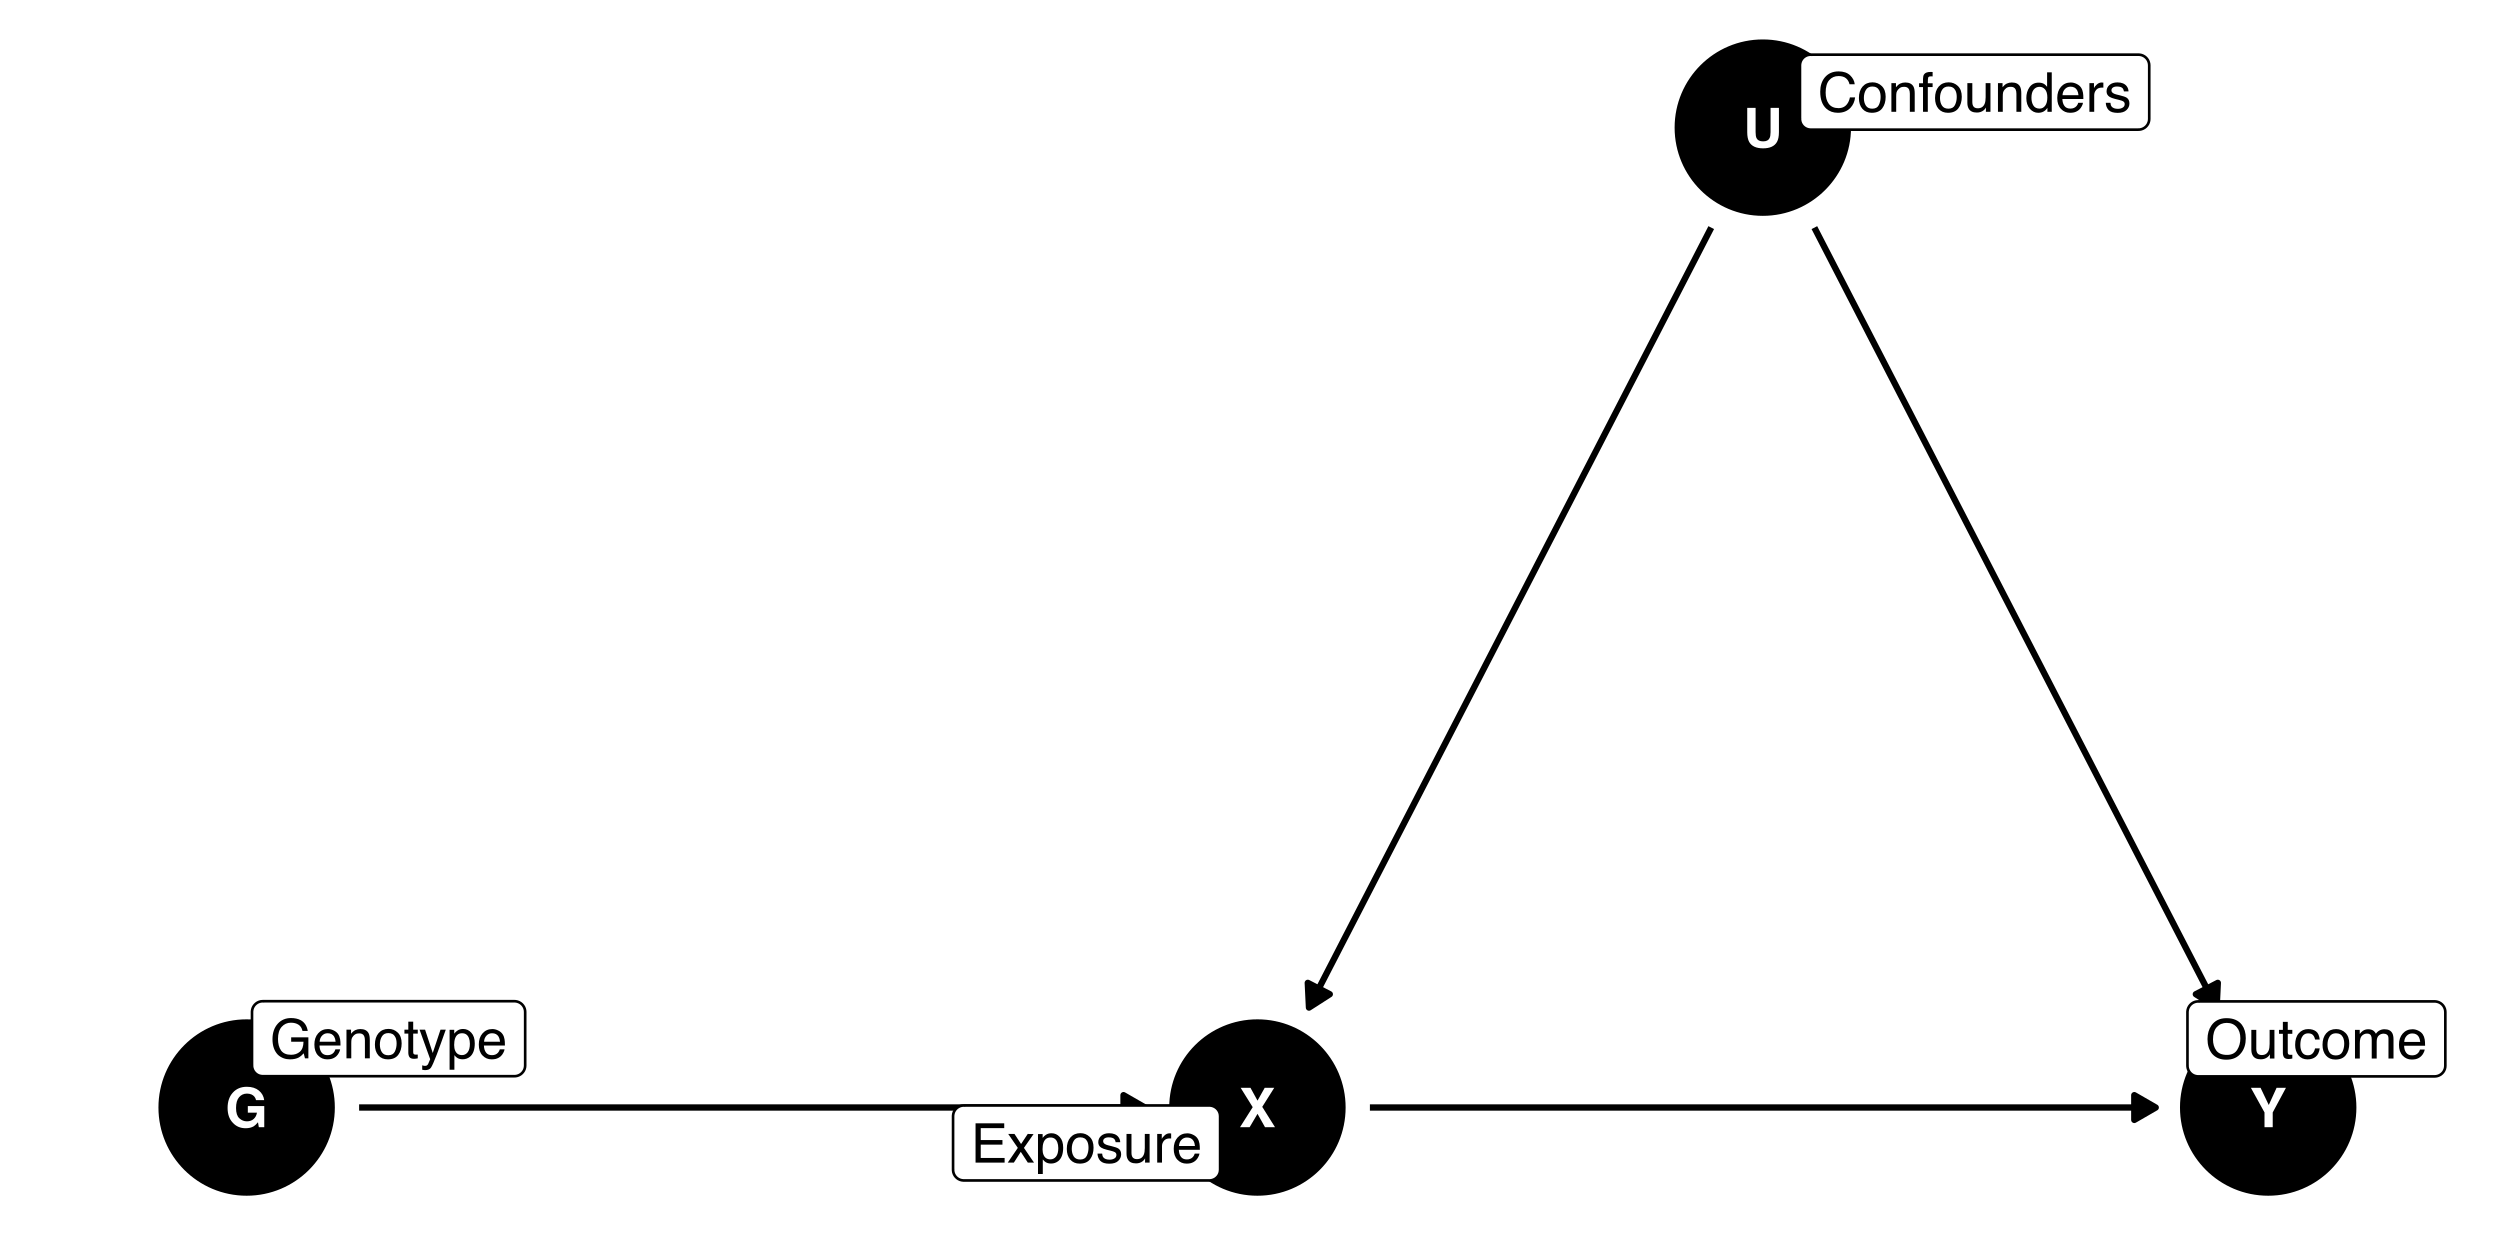
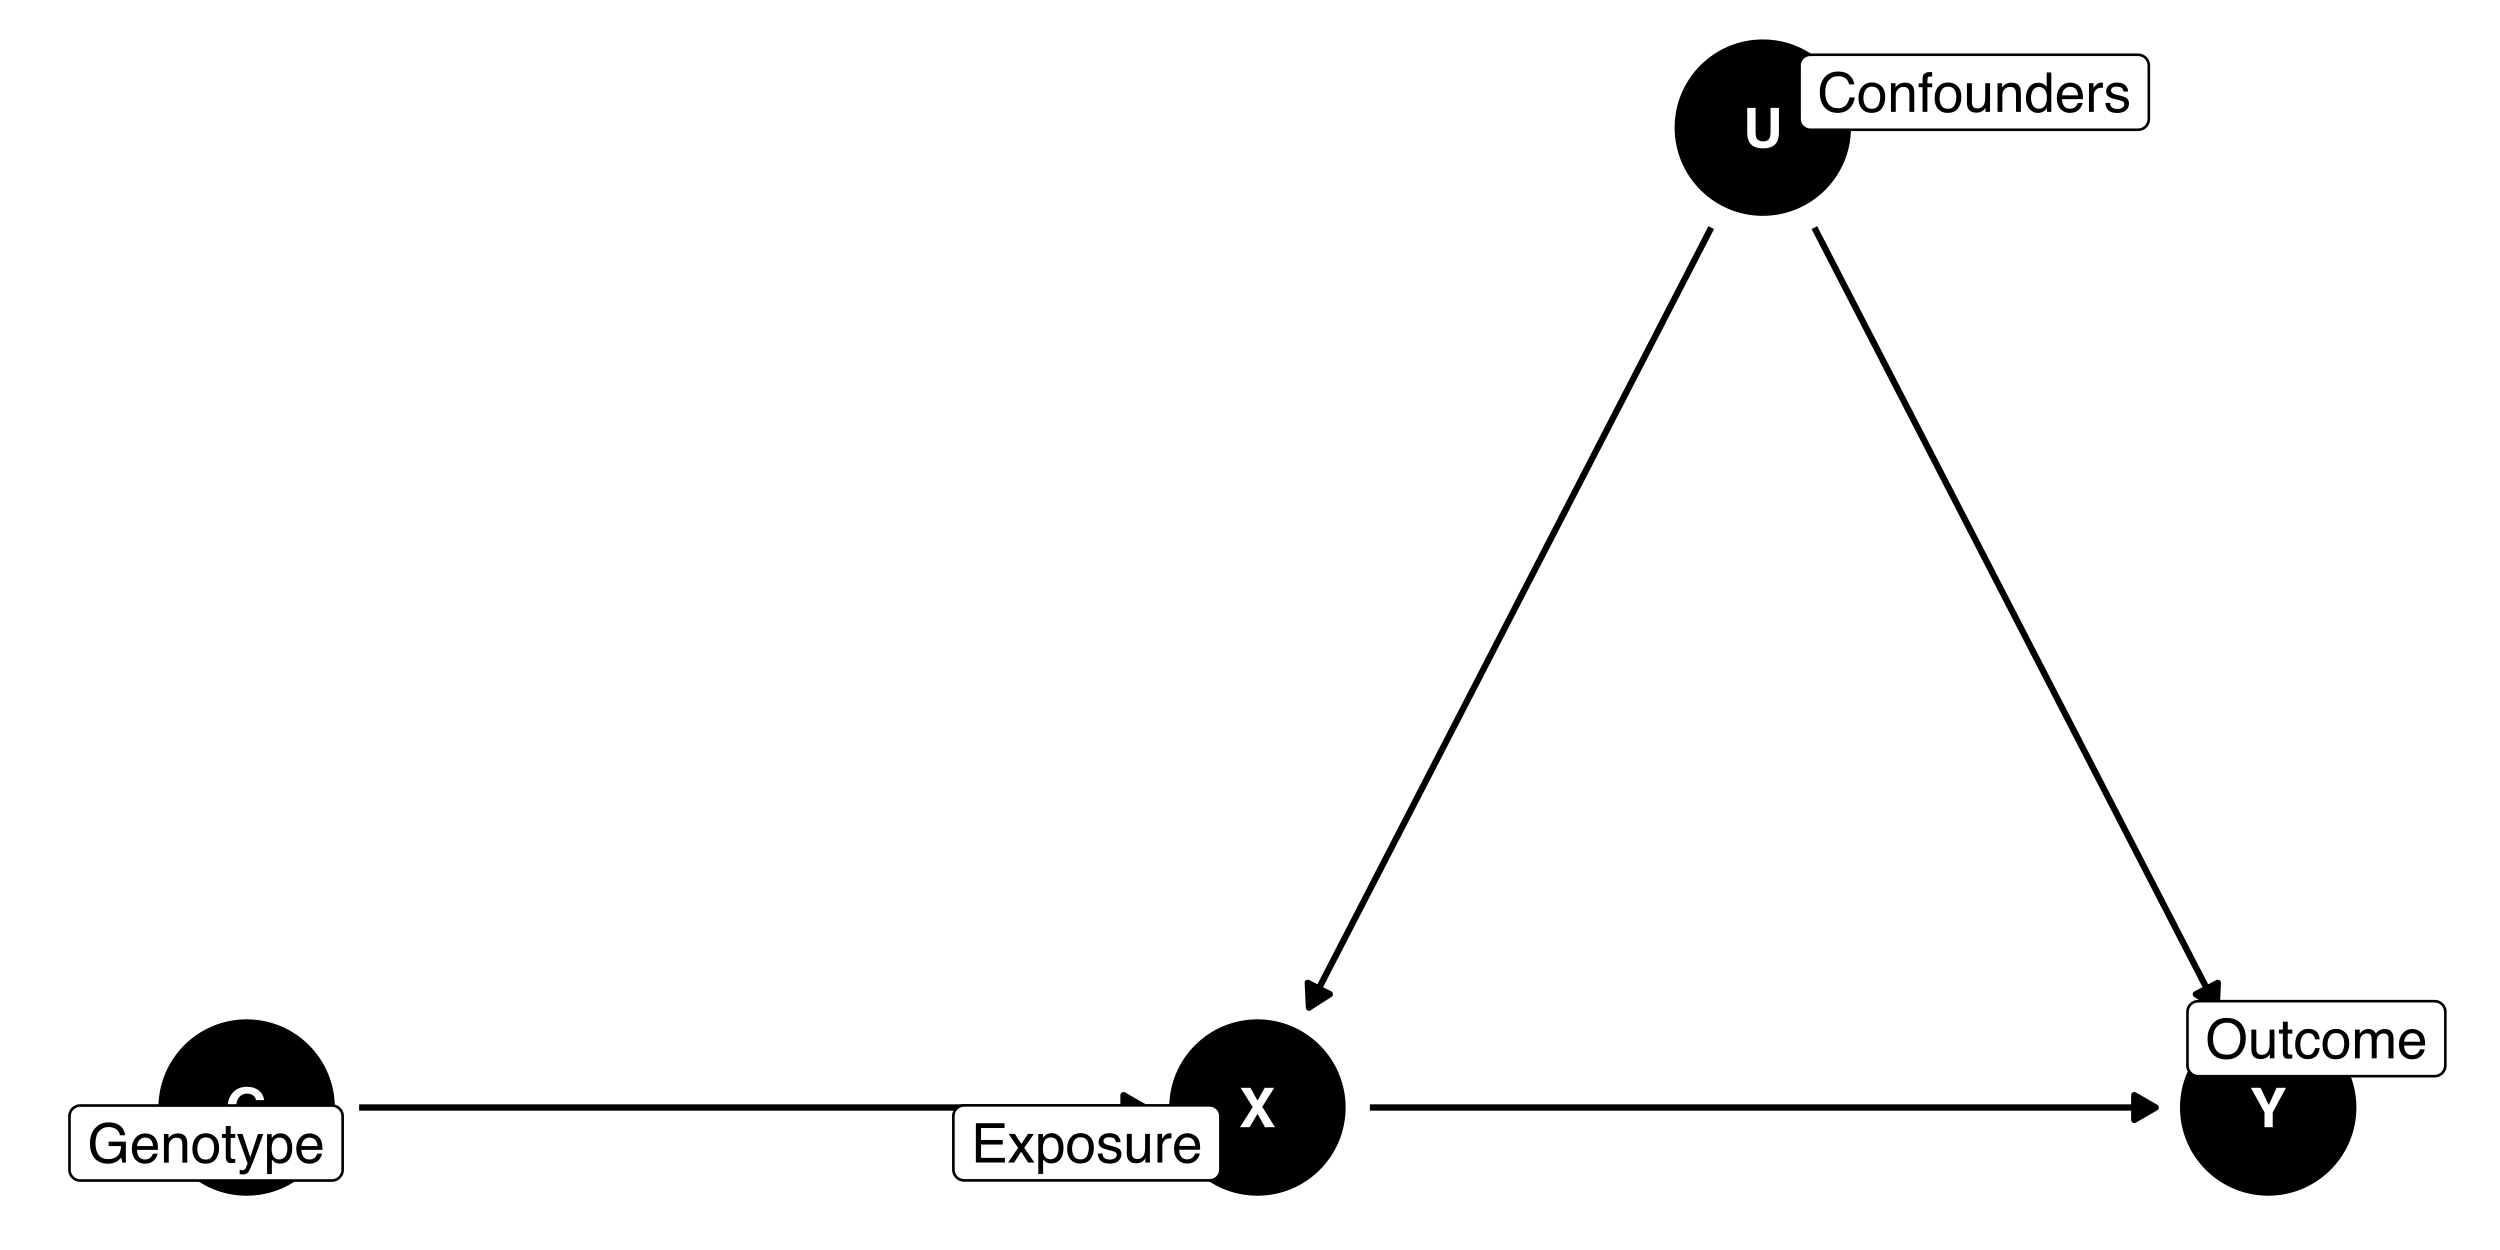
<svg xmlns="http://www.w3.org/2000/svg" xmlns:xlink="http://www.w3.org/1999/xlink" width="504pt" height="252pt" viewBox="0 0 504 252" version="1.1">
  <defs>
    <g>
      <symbol overflow="visible" id="glyph0-0">
        <path style="stroke:none;" d="M 0.828 -7.953 L 7.234 -7.953 L 7.234 0 L 0.828 0 Z M 6.234 -1 L 6.234 -6.953 L 1.828 -6.953 L 1.828 -1 Z M 6.234 -1 " />
      </symbol>
      <symbol overflow="visible" id="glyph0-1">
        <path style="stroke:none;" d="M 5.719 -0.188 C 5.281 0.07 4.738 0.203 4.094 0.203 C 3.039 0.203 2.18 -0.16 1.516 -0.891 C 0.805 -1.617 0.453 -2.617 0.453 -3.891 C 0.453 -5.18 0.805 -6.211 1.516 -6.984 C 2.223 -7.766 3.16 -8.156 4.328 -8.156 C 5.336 -8.156 6.148 -7.898 6.766 -7.391 C 7.379 -6.879 7.734 -6.238 7.828 -5.469 L 6.188 -5.469 C 6.062 -6.008 5.754 -6.391 5.266 -6.609 C 4.992 -6.723 4.691 -6.781 4.359 -6.781 C 3.711 -6.781 3.18 -6.535 2.766 -6.047 C 2.359 -5.566 2.156 -4.844 2.156 -3.875 C 2.156 -2.895 2.379 -2.203 2.828 -1.797 C 3.273 -1.391 3.781 -1.188 4.344 -1.188 C 4.906 -1.188 5.363 -1.348 5.719 -1.672 C 6.07 -1.992 6.289 -2.414 6.375 -2.938 L 4.531 -2.938 L 4.531 -4.266 L 7.844 -4.266 L 7.844 0 L 6.75 0 L 6.578 -1 C 6.254 -0.613 5.969 -0.344 5.719 -0.188 Z M 5.719 -0.188 " />
      </symbol>
      <symbol overflow="visible" id="glyph0-2">
        <path style="stroke:none;" d="M 5.547 -3.062 L 5.547 -7.953 L 7.234 -7.953 L 7.234 -3.062 C 7.234 -2.219 7.102 -1.562 6.844 -1.094 C 6.352 -0.227 5.422 0.203 4.047 0.203 C 2.66 0.203 1.723 -0.227 1.234 -1.094 C 0.973 -1.562 0.844 -2.219 0.844 -3.062 L 0.844 -7.953 L 2.531 -7.953 L 2.531 -3.062 C 2.531 -2.52 2.594 -2.117 2.719 -1.859 C 2.926 -1.422 3.367 -1.203 4.047 -1.203 C 4.711 -1.203 5.145 -1.422 5.344 -1.859 C 5.477 -2.117 5.547 -2.52 5.547 -3.062 Z M 5.547 -3.062 " />
      </symbol>
      <symbol overflow="visible" id="glyph0-3">
        <path style="stroke:none;" d="M 7.234 0 L 5.219 0 L 3.703 -2.703 L 2.109 0 L 0.172 0 L 2.734 -4.047 L 0.297 -7.953 L 2.281 -7.953 L 3.703 -5.359 L 5.156 -7.953 L 7.078 -7.953 L 4.656 -4.109 Z M 7.234 0 " />
      </symbol>
      <symbol overflow="visible" id="glyph0-4">
        <path style="stroke:none;" d="M 7.266 -7.953 L 4.594 -2.984 L 4.594 0 L 2.938 0 L 2.938 -2.984 L 0.188 -7.953 L 2.141 -7.953 L 3.797 -4.484 L 5.375 -7.953 Z M 7.266 -7.953 " />
      </symbol>
      <symbol overflow="visible" id="glyph1-0">
        <path style="stroke:none;" d="M 0.359 0 L 0.359 -7.922 L 6.641 -7.922 L 6.641 0 Z M 5.656 -1 L 5.656 -6.938 L 1.344 -6.938 L 1.344 -1 Z M 5.656 -1 " />
      </symbol>
      <symbol overflow="visible" id="glyph1-1">
        <path style="stroke:none;" d="M 4.266 -8.125 C 5.016 -8.125 5.66 -7.984 6.203 -7.703 C 6.984 -7.285 7.461 -6.562 7.641 -5.531 L 6.578 -5.531 C 6.453 -6.102 6.188 -6.52 5.781 -6.781 C 5.375 -7.051 4.859 -7.188 4.234 -7.188 C 3.504 -7.188 2.891 -6.91 2.391 -6.359 C 1.891 -5.805 1.641 -4.988 1.641 -3.906 C 1.641 -2.957 1.844 -2.188 2.25 -1.594 C 2.664 -1.008 3.344 -0.719 4.281 -0.719 C 4.988 -0.719 5.578 -0.922 6.047 -1.328 C 6.523 -1.742 6.77 -2.414 6.781 -3.344 L 4.297 -3.344 L 4.297 -4.234 L 7.766 -4.234 L 7.766 0 L 7.078 0 L 6.828 -1.016 C 6.461 -0.617 6.141 -0.344 5.859 -0.188 C 5.391 0.07 4.789 0.203 4.062 0.203 C 3.125 0.203 2.316 -0.098 1.641 -0.703 C 0.898 -1.461 0.531 -2.508 0.531 -3.844 C 0.531 -5.164 0.891 -6.219 1.609 -7 C 2.297 -7.75 3.18 -8.125 4.266 -8.125 Z M 4.094 -8.141 Z M 4.094 -8.141 " />
      </symbol>
      <symbol overflow="visible" id="glyph1-2">
        <path style="stroke:none;" d="M 3.125 -5.906 C 3.531 -5.906 3.926 -5.805 4.312 -5.609 C 4.695 -5.422 4.988 -5.176 5.188 -4.875 C 5.383 -4.582 5.516 -4.238 5.578 -3.844 C 5.629 -3.582 5.656 -3.16 5.656 -2.578 L 1.422 -2.578 C 1.441 -1.992 1.582 -1.523 1.844 -1.172 C 2.102 -0.816 2.504 -0.641 3.047 -0.641 C 3.555 -0.641 3.961 -0.805 4.266 -1.141 C 4.43 -1.328 4.551 -1.551 4.625 -1.812 L 5.578 -1.812 C 5.555 -1.602 5.473 -1.367 5.328 -1.109 C 5.191 -0.848 5.035 -0.633 4.859 -0.469 C 4.555 -0.176 4.191 0.02 3.766 0.125 C 3.523 0.176 3.258 0.203 2.969 0.203 C 2.25 0.203 1.641 -0.055 1.141 -0.578 C 0.641 -1.098 0.391 -1.832 0.391 -2.781 C 0.391 -3.707 0.641 -4.457 1.141 -5.031 C 1.648 -5.613 2.312 -5.906 3.125 -5.906 Z M 4.672 -3.344 C 4.629 -3.77 4.535 -4.109 4.391 -4.359 C 4.117 -4.828 3.676 -5.062 3.062 -5.062 C 2.613 -5.062 2.238 -4.898 1.938 -4.578 C 1.633 -4.254 1.473 -3.844 1.453 -3.344 Z M 3.031 -5.922 Z M 3.031 -5.922 " />
      </symbol>
      <symbol overflow="visible" id="glyph1-3">
        <path style="stroke:none;" d="M 0.719 -5.781 L 1.641 -5.781 L 1.641 -4.953 C 1.91 -5.297 2.195 -5.539 2.5 -5.688 C 2.812 -5.832 3.148 -5.906 3.516 -5.906 C 4.336 -5.906 4.895 -5.617 5.188 -5.047 C 5.344 -4.734 5.422 -4.285 5.422 -3.703 L 5.422 0 L 4.438 0 L 4.438 -3.641 C 4.438 -3.992 4.383 -4.281 4.281 -4.5 C 4.102 -4.852 3.789 -5.031 3.344 -5.031 C 3.113 -5.031 2.922 -5.008 2.766 -4.969 C 2.504 -4.883 2.273 -4.723 2.078 -4.484 C 1.91 -4.297 1.801 -4.098 1.75 -3.891 C 1.707 -3.691 1.688 -3.406 1.688 -3.031 L 1.688 0 L 0.719 0 Z M 3 -5.922 Z M 3 -5.922 " />
      </symbol>
      <symbol overflow="visible" id="glyph1-4">
        <path style="stroke:none;" d="M 3 -0.625 C 3.645 -0.625 4.086 -0.867 4.328 -1.359 C 4.566 -1.848 4.688 -2.391 4.688 -2.984 C 4.688 -3.523 4.598 -3.961 4.422 -4.297 C 4.148 -4.828 3.68 -5.094 3.016 -5.094 C 2.422 -5.094 1.988 -4.863 1.719 -4.406 C 1.445 -3.957 1.312 -3.414 1.312 -2.781 C 1.312 -2.164 1.445 -1.648 1.719 -1.234 C 1.988 -0.828 2.414 -0.625 3 -0.625 Z M 3.047 -5.938 C 3.785 -5.938 4.41 -5.688 4.922 -5.188 C 5.441 -4.695 5.703 -3.973 5.703 -3.016 C 5.703 -2.078 5.473 -1.305 5.016 -0.703 C 4.566 -0.098 3.863 0.203 2.906 0.203 C 2.113 0.203 1.484 -0.062 1.016 -0.594 C 0.547 -1.133 0.312 -1.859 0.312 -2.766 C 0.312 -3.734 0.555 -4.504 1.047 -5.078 C 1.547 -5.648 2.211 -5.938 3.047 -5.938 Z M 3.016 -5.922 Z M 3.016 -5.922 " />
      </symbol>
      <symbol overflow="visible" id="glyph1-5">
        <path style="stroke:none;" d="M 0.906 -7.391 L 1.891 -7.391 L 1.891 -5.781 L 2.812 -5.781 L 2.812 -4.984 L 1.891 -4.984 L 1.891 -1.219 C 1.891 -1.008 1.957 -0.875 2.094 -0.812 C 2.164 -0.77 2.289 -0.75 2.469 -0.75 C 2.52 -0.75 2.57 -0.75 2.625 -0.75 C 2.676 -0.75 2.738 -0.754 2.812 -0.766 L 2.812 0 C 2.695 0.031 2.578 0.051 2.453 0.062 C 2.336 0.082 2.211 0.094 2.078 0.094 C 1.617 0.094 1.305 -0.02 1.141 -0.25 C 0.984 -0.488 0.906 -0.789 0.906 -1.156 L 0.906 -4.984 L 0.125 -4.984 L 0.125 -5.781 L 0.906 -5.781 Z M 0.906 -7.391 " />
      </symbol>
      <symbol overflow="visible" id="glyph1-6">
        <path style="stroke:none;" d="M 4.328 -5.781 L 5.391 -5.781 C 5.254 -5.406 4.953 -4.555 4.484 -3.234 C 4.129 -2.242 3.832 -1.438 3.594 -0.812 C 3.031 0.656 2.633 1.551 2.406 1.875 C 2.176 2.207 1.781 2.375 1.219 2.375 C 1.082 2.375 0.977 2.363 0.906 2.344 C 0.832 2.332 0.742 2.316 0.641 2.297 L 0.641 1.406 C 0.805 1.457 0.926 1.488 1 1.5 C 1.07 1.508 1.141 1.516 1.203 1.516 C 1.379 1.516 1.508 1.484 1.594 1.422 C 1.676 1.359 1.75 1.285 1.812 1.203 C 1.832 1.172 1.895 1.02 2 0.75 C 2.113 0.488 2.195 0.297 2.25 0.172 L 0.109 -5.781 L 1.219 -5.781 L 2.766 -1.078 Z M 2.75 -5.922 Z M 2.75 -5.922 " />
      </symbol>
      <symbol overflow="visible" id="glyph1-7">
        <path style="stroke:none;" d="M 3.156 -0.656 C 3.602 -0.656 3.977 -0.844 4.281 -1.219 C 4.582 -1.602 4.734 -2.172 4.734 -2.922 C 4.734 -3.379 4.664 -3.773 4.531 -4.109 C 4.281 -4.742 3.82 -5.062 3.156 -5.062 C 2.477 -5.062 2.016 -4.727 1.766 -4.062 C 1.629 -3.695 1.562 -3.238 1.562 -2.688 C 1.562 -2.238 1.629 -1.859 1.766 -1.547 C 2.016 -0.953 2.477 -0.656 3.156 -0.656 Z M 0.641 -5.75 L 1.578 -5.75 L 1.578 -4.984 C 1.773 -5.242 1.988 -5.445 2.219 -5.594 C 2.539 -5.812 2.926 -5.922 3.375 -5.922 C 4.031 -5.922 4.582 -5.664 5.031 -5.156 C 5.488 -4.656 5.719 -3.941 5.719 -3.016 C 5.719 -1.754 5.391 -0.852 4.734 -0.312 C 4.316 0.02 3.832 0.188 3.281 0.188 C 2.844 0.188 2.477 0.094 2.188 -0.094 C 2.008 -0.195 1.816 -0.379 1.609 -0.641 L 1.609 2.297 L 0.641 2.297 Z M 0.641 -5.75 " />
      </symbol>
      <symbol overflow="visible" id="glyph1-8">
        <path style="stroke:none;" d="M 4.188 -8.141 C 5.188 -8.141 5.961 -7.875 6.516 -7.344 C 7.066 -6.812 7.375 -6.211 7.438 -5.547 L 6.391 -5.547 C 6.273 -6.055 6.039 -6.457 5.688 -6.75 C 5.332 -7.051 4.832 -7.203 4.188 -7.203 C 3.406 -7.203 2.773 -6.926 2.297 -6.375 C 1.816 -5.832 1.578 -4.992 1.578 -3.859 C 1.578 -2.93 1.789 -2.176 2.219 -1.594 C 2.656 -1.02 3.305 -0.734 4.172 -0.734 C 4.961 -0.734 5.562 -1.039 5.969 -1.656 C 6.195 -1.969 6.363 -2.383 6.469 -2.906 L 7.516 -2.906 C 7.422 -2.07 7.113 -1.375 6.594 -0.812 C 5.957 -0.133 5.109 0.203 4.047 0.203 C 3.117 0.203 2.344 -0.07 1.719 -0.625 C 0.895 -1.363 0.484 -2.504 0.484 -4.047 C 0.484 -5.211 0.789 -6.172 1.406 -6.922 C 2.082 -7.734 3.008 -8.141 4.188 -8.141 Z M 3.969 -8.141 Z M 3.969 -8.141 " />
      </symbol>
      <symbol overflow="visible" id="glyph1-9">
        <path style="stroke:none;" d="M 0.953 -6.656 C 0.961 -7.062 1.035 -7.359 1.172 -7.547 C 1.391 -7.867 1.82 -8.031 2.469 -8.031 C 2.531 -8.031 2.594 -8.031 2.656 -8.031 C 2.727 -8.031 2.805 -8.023 2.891 -8.016 L 2.891 -7.125 C 2.785 -7.133 2.707 -7.141 2.656 -7.141 C 2.613 -7.141 2.578 -7.141 2.547 -7.141 C 2.242 -7.141 2.062 -7.062 2 -6.906 C 1.945 -6.758 1.922 -6.375 1.922 -5.75 L 2.891 -5.75 L 2.891 -4.984 L 1.922 -4.984 L 1.922 0 L 0.953 0 L 0.953 -4.984 L 0.156 -4.984 L 0.156 -5.75 L 0.953 -5.75 Z M 0.953 -6.656 " />
      </symbol>
      <symbol overflow="visible" id="glyph1-10">
        <path style="stroke:none;" d="M 1.688 -5.781 L 1.688 -1.938 C 1.688 -1.645 1.734 -1.406 1.828 -1.219 C 1.992 -0.875 2.312 -0.703 2.781 -0.703 C 3.457 -0.703 3.922 -1.004 4.172 -1.609 C 4.305 -1.93 4.375 -2.375 4.375 -2.938 L 4.375 -5.781 L 5.344 -5.781 L 5.344 0 L 4.422 0 L 4.438 -0.859 C 4.312 -0.629 4.156 -0.441 3.969 -0.297 C 3.594 0.004 3.141 0.156 2.609 0.156 C 1.785 0.156 1.227 -0.117 0.938 -0.672 C 0.77 -0.961 0.688 -1.352 0.688 -1.844 L 0.688 -5.781 Z M 3.016 -5.922 Z M 3.016 -5.922 " />
      </symbol>
      <symbol overflow="visible" id="glyph1-11">
        <path style="stroke:none;" d="M 1.328 -2.828 C 1.328 -2.203 1.457 -1.68 1.719 -1.266 C 1.977 -0.848 2.398 -0.641 2.984 -0.641 C 3.43 -0.641 3.801 -0.832 4.094 -1.219 C 4.383 -1.602 4.531 -2.16 4.531 -2.891 C 4.531 -3.617 4.379 -4.156 4.078 -4.5 C 3.773 -4.852 3.406 -5.031 2.969 -5.031 C 2.477 -5.031 2.082 -4.844 1.781 -4.469 C 1.477 -4.094 1.328 -3.547 1.328 -2.828 Z M 2.781 -5.875 C 3.227 -5.875 3.602 -5.781 3.906 -5.594 C 4.07 -5.488 4.266 -5.301 4.484 -5.031 L 4.484 -7.953 L 5.422 -7.953 L 5.422 0 L 4.547 0 L 4.547 -0.797 C 4.316 -0.441 4.047 -0.188 3.734 -0.031 C 3.43 0.125 3.082 0.203 2.688 0.203 C 2.039 0.203 1.477 -0.066 1 -0.609 C 0.531 -1.148 0.297 -1.867 0.297 -2.766 C 0.297 -3.609 0.508 -4.336 0.938 -4.953 C 1.375 -5.566 1.988 -5.875 2.781 -5.875 Z M 2.781 -5.875 " />
      </symbol>
      <symbol overflow="visible" id="glyph1-12">
        <path style="stroke:none;" d="M 0.734 -5.781 L 1.656 -5.781 L 1.656 -4.781 C 1.738 -4.977 1.926 -5.211 2.219 -5.484 C 2.508 -5.766 2.848 -5.906 3.234 -5.906 C 3.254 -5.906 3.285 -5.898 3.328 -5.891 C 3.367 -5.891 3.441 -5.883 3.547 -5.875 L 3.547 -4.859 C 3.492 -4.867 3.441 -4.875 3.391 -4.875 C 3.336 -4.875 3.285 -4.875 3.234 -4.875 C 2.742 -4.875 2.363 -4.719 2.094 -4.406 C 1.832 -4.094 1.703 -3.734 1.703 -3.328 L 1.703 0 L 0.734 0 Z M 0.734 -5.781 " />
      </symbol>
      <symbol overflow="visible" id="glyph1-13">
        <path style="stroke:none;" d="M 1.297 -1.812 C 1.316 -1.488 1.395 -1.238 1.531 -1.062 C 1.781 -0.75 2.207 -0.594 2.812 -0.594 C 3.164 -0.594 3.477 -0.672 3.75 -0.828 C 4.031 -0.984 4.172 -1.227 4.172 -1.562 C 4.172 -1.812 4.055 -2 3.828 -2.125 C 3.691 -2.207 3.414 -2.301 3 -2.406 L 2.234 -2.594 C 1.742 -2.719 1.379 -2.852 1.141 -3 C 0.723 -3.258 0.516 -3.625 0.516 -4.094 C 0.516 -4.633 0.711 -5.07 1.109 -5.406 C 1.504 -5.75 2.035 -5.922 2.703 -5.922 C 3.566 -5.922 4.191 -5.664 4.578 -5.156 C 4.816 -4.832 4.938 -4.484 4.938 -4.109 L 4.016 -4.109 C 3.992 -4.328 3.914 -4.531 3.781 -4.719 C 3.562 -4.969 3.176 -5.094 2.625 -5.094 C 2.258 -5.094 1.977 -5.02 1.781 -4.875 C 1.594 -4.738 1.5 -4.555 1.5 -4.328 C 1.5 -4.078 1.625 -3.879 1.875 -3.734 C 2.02 -3.641 2.234 -3.555 2.516 -3.484 L 3.156 -3.328 C 3.852 -3.16 4.32 -3 4.562 -2.844 C 4.938 -2.594 5.125 -2.203 5.125 -1.672 C 5.125 -1.16 4.926 -0.719 4.531 -0.344 C 4.145 0.031 3.551 0.219 2.75 0.219 C 1.895 0.219 1.285 0.023 0.922 -0.359 C 0.566 -0.754 0.379 -1.238 0.359 -1.812 Z M 2.719 -5.922 Z M 2.719 -5.922 " />
      </symbol>
      <symbol overflow="visible" id="glyph1-14">
        <path style="stroke:none;" d="M 0.938 -7.922 L 6.719 -7.922 L 6.719 -6.953 L 1.984 -6.953 L 1.984 -4.547 L 6.359 -4.547 L 6.359 -3.625 L 1.984 -3.625 L 1.984 -0.938 L 6.797 -0.938 L 6.797 0 L 0.938 0 Z M 3.875 -7.922 Z M 3.875 -7.922 " />
      </symbol>
      <symbol overflow="visible" id="glyph1-15">
        <path style="stroke:none;" d="M 0.156 -5.781 L 1.422 -5.781 L 2.75 -3.75 L 4.094 -5.781 L 5.266 -5.75 L 3.328 -2.969 L 5.359 0 L 4.109 0 L 2.688 -2.172 L 1.297 0 L 0.062 0 L 2.094 -2.969 Z M 0.156 -5.781 " />
      </symbol>
      <symbol overflow="visible" id="glyph1-16">
        <path style="stroke:none;" d="M 4.266 -8.141 C 5.66 -8.141 6.695 -7.691 7.375 -6.797 C 7.895 -6.086 8.156 -5.188 8.156 -4.094 C 8.156 -2.914 7.852 -1.938 7.25 -1.156 C 6.551 -0.227 5.547 0.234 4.234 0.234 C 3.016 0.234 2.055 -0.164 1.359 -0.969 C 0.742 -1.75 0.438 -2.734 0.438 -3.922 C 0.438 -4.992 0.703 -5.91 1.234 -6.672 C 1.91 -7.648 2.922 -8.141 4.266 -8.141 Z M 4.375 -0.734 C 5.312 -0.734 5.992 -1.07 6.422 -1.75 C 6.848 -2.426 7.062 -3.203 7.062 -4.078 C 7.062 -5.016 6.816 -5.766 6.328 -6.328 C 5.836 -6.898 5.172 -7.188 4.328 -7.188 C 3.504 -7.188 2.832 -6.906 2.312 -6.344 C 1.801 -5.781 1.547 -4.945 1.547 -3.844 C 1.547 -2.969 1.766 -2.227 2.203 -1.625 C 2.648 -1.031 3.375 -0.734 4.375 -0.734 Z M 4.297 -8.141 Z M 4.297 -8.141 " />
      </symbol>
      <symbol overflow="visible" id="glyph1-17">
        <path style="stroke:none;" d="M 2.938 -5.938 C 3.594 -5.938 4.125 -5.781 4.531 -5.469 C 4.938 -5.156 5.18 -4.609 5.266 -3.828 L 4.328 -3.828 C 4.266 -4.191 4.129 -4.488 3.922 -4.719 C 3.723 -4.957 3.395 -5.078 2.938 -5.078 C 2.32 -5.078 1.879 -4.773 1.609 -4.172 C 1.441 -3.773 1.359 -3.289 1.359 -2.719 C 1.359 -2.133 1.477 -1.645 1.719 -1.25 C 1.969 -0.852 2.352 -0.656 2.875 -0.656 C 3.281 -0.656 3.598 -0.781 3.828 -1.031 C 4.066 -1.281 4.234 -1.617 4.328 -2.047 L 5.266 -2.047 C 5.16 -1.273 4.891 -0.711 4.453 -0.359 C 4.023 -0.004 3.473 0.172 2.797 0.172 C 2.047 0.172 1.441 -0.102 0.984 -0.656 C 0.535 -1.207 0.312 -1.898 0.312 -2.734 C 0.312 -3.742 0.555 -4.531 1.047 -5.094 C 1.547 -5.656 2.176 -5.938 2.938 -5.938 Z M 2.781 -5.922 Z M 2.781 -5.922 " />
      </symbol>
      <symbol overflow="visible" id="glyph1-18">
        <path style="stroke:none;" d="M 0.719 -5.781 L 1.672 -5.781 L 1.672 -4.953 C 1.898 -5.242 2.109 -5.453 2.297 -5.578 C 2.617 -5.797 2.984 -5.906 3.391 -5.906 C 3.848 -5.906 4.219 -5.789 4.5 -5.562 C 4.656 -5.438 4.801 -5.25 4.938 -5 C 5.145 -5.301 5.395 -5.523 5.688 -5.672 C 5.977 -5.828 6.305 -5.906 6.672 -5.906 C 7.453 -5.906 7.984 -5.625 8.266 -5.062 C 8.41 -4.758 8.484 -4.352 8.484 -3.844 L 8.484 0 L 7.469 0 L 7.469 -4.016 C 7.469 -4.398 7.375 -4.66 7.188 -4.797 C 7 -4.941 6.766 -5.016 6.484 -5.016 C 6.098 -5.016 5.77 -4.883 5.5 -4.625 C 5.227 -4.375 5.094 -3.953 5.094 -3.359 L 5.094 0 L 4.094 0 L 4.094 -3.766 C 4.094 -4.16 4.047 -4.445 3.953 -4.625 C 3.805 -4.895 3.535 -5.031 3.141 -5.031 C 2.766 -5.031 2.426 -4.891 2.125 -4.609 C 1.832 -4.328 1.688 -3.812 1.688 -3.062 L 1.688 0 L 0.719 0 Z M 0.719 -5.781 " />
      </symbol>
    </g>
  </defs>
  <g id="surface154">
    <rect x="0" y="0" width="504" height="252" style="fill:rgb(100%,100%,100%);fill-opacity:1;stroke:none;" />
    <path style="fill:none;stroke-width:1.28;stroke-linecap:butt;stroke-linejoin:round;stroke:rgb(0%,0%,0%);stroke-opacity:1;stroke-miterlimit:1;" d="M 72.398 223.277 L 230.816 223.277 " />
    <path style="fill-rule:nonzero;fill:rgb(0%,0%,0%);fill-opacity:1;stroke-width:1.28;stroke-linecap:butt;stroke-linejoin:round;stroke:rgb(0%,0%,0%);stroke-opacity:1;stroke-miterlimit:1;" d="M 226.504 225.77 L 230.816 223.277 L 226.504 220.789 Z M 226.504 225.77 " />
    <path style="fill:none;stroke-width:1.28;stroke-linecap:butt;stroke-linejoin:round;stroke:rgb(0%,0%,0%);stroke-opacity:1;stroke-miterlimit:1;" d="M 344.984 45.887 L 344.059 47.684 L 343.031 49.676 L 342.004 51.672 L 340.973 53.668 L 339.945 55.664 L 338.914 57.66 L 337.887 59.656 L 336.855 61.648 L 335.828 63.645 L 334.797 65.641 L 333.77 67.637 L 332.738 69.633 L 331.711 71.625 L 330.68 73.621 L 329.652 75.617 L 328.621 77.613 L 326.566 81.605 L 325.535 83.598 L 324.508 85.594 L 323.477 87.59 L 322.449 89.586 L 321.418 91.582 L 320.391 93.578 L 319.359 95.57 L 318.332 97.566 L 317.301 99.562 L 316.273 101.559 L 315.242 103.555 L 314.215 105.551 L 313.188 107.543 L 312.156 109.539 L 311.129 111.535 L 310.098 113.531 L 309.07 115.527 L 308.039 117.523 L 307.012 119.516 L 305.98 121.512 L 304.953 123.508 L 303.922 125.504 L 302.895 127.5 L 301.863 129.496 L 300.836 131.488 L 299.805 133.484 L 297.75 137.477 L 296.719 139.473 L 295.691 141.465 L 294.66 143.461 L 293.633 145.457 L 292.602 147.453 L 291.574 149.449 L 290.543 151.445 L 289.516 153.438 L 288.484 155.434 L 287.457 157.43 L 286.426 159.426 L 284.371 163.418 L 283.34 165.41 L 282.312 167.406 L 281.281 169.402 L 280.254 171.398 L 279.223 173.395 L 278.195 175.391 L 277.164 177.383 L 276.137 179.379 L 275.105 181.375 L 274.078 183.371 L 273.047 185.367 L 272.02 187.363 L 270.988 189.355 L 268.934 193.348 L 267.902 195.344 L 266.875 197.34 L 265.844 199.332 L 264.816 201.328 L 263.891 203.125 " />
    <path style="fill-rule:nonzero;fill:rgb(0%,0%,0%);fill-opacity:1;stroke-width:1.28;stroke-linecap:butt;stroke-linejoin:round;stroke:rgb(0%,0%,0%);stroke-opacity:1;stroke-miterlimit:1;" d="M 263.652 198.148 L 263.891 203.125 L 268.082 200.434 Z M 263.652 198.148 " />
    <path style="fill:none;stroke-width:1.28;stroke-linecap:butt;stroke-linejoin:round;stroke:rgb(0%,0%,0%);stroke-opacity:1;stroke-miterlimit:1;" d="M 365.777 45.887 L 366.703 47.684 L 367.73 49.676 L 368.762 51.672 L 369.789 53.668 L 370.82 55.664 L 372.875 59.656 L 373.906 61.648 L 374.934 63.645 L 375.965 65.641 L 376.992 67.637 L 378.023 69.633 L 379.051 71.625 L 380.082 73.621 L 381.109 75.617 L 382.141 77.613 L 383.168 79.609 L 384.199 81.605 L 385.227 83.598 L 386.254 85.594 L 387.285 87.59 L 388.312 89.586 L 389.344 91.582 L 390.371 93.578 L 391.402 95.57 L 392.43 97.566 L 393.461 99.562 L 394.488 101.559 L 395.52 103.555 L 396.547 105.551 L 397.578 107.543 L 398.605 109.539 L 399.637 111.535 L 401.691 115.527 L 402.723 117.523 L 403.75 119.516 L 404.781 121.512 L 405.809 123.508 L 406.84 125.504 L 407.867 127.5 L 408.898 129.496 L 409.926 131.488 L 410.957 133.484 L 411.984 135.48 L 413.016 137.477 L 414.043 139.473 L 415.07 141.465 L 416.102 143.461 L 417.129 145.457 L 418.16 147.453 L 419.188 149.449 L 420.219 151.445 L 421.246 153.438 L 422.277 155.434 L 423.305 157.43 L 424.336 159.426 L 425.363 161.422 L 426.395 163.418 L 427.422 165.41 L 428.453 167.406 L 430.508 171.398 L 431.539 173.395 L 432.566 175.391 L 433.598 177.383 L 434.625 179.379 L 435.656 181.375 L 436.684 183.371 L 437.715 185.367 L 438.742 187.363 L 439.773 189.355 L 440.801 191.352 L 441.832 193.348 L 442.859 195.344 L 443.891 197.34 L 444.918 199.332 L 445.945 201.328 L 446.871 203.125 " />
    <path style="fill-rule:nonzero;fill:rgb(0%,0%,0%);fill-opacity:1;stroke-width:1.28;stroke-linecap:butt;stroke-linejoin:round;stroke:rgb(0%,0%,0%);stroke-opacity:1;stroke-miterlimit:1;" d="M 442.684 200.434 L 446.871 203.125 L 447.109 198.148 Z M 442.684 200.434 " />
    <path style="fill:none;stroke-width:1.28;stroke-linecap:butt;stroke-linejoin:round;stroke:rgb(0%,0%,0%);stroke-opacity:1;stroke-miterlimit:1;" d="M 276.172 223.277 L 434.59 223.277 " />
    <path style="fill-rule:nonzero;fill:rgb(0%,0%,0%);fill-opacity:1;stroke-width:1.28;stroke-linecap:butt;stroke-linejoin:round;stroke:rgb(0%,0%,0%);stroke-opacity:1;stroke-miterlimit:1;" d="M 430.277 225.77 L 434.59 223.277 L 430.277 220.789 Z M 430.277 225.77 " />
    <path style="fill-rule:nonzero;fill:rgb(0%,0%,0%);fill-opacity:1;stroke-width:0.709;stroke-linecap:round;stroke-linejoin:round;stroke:rgb(0%,0%,0%);stroke-opacity:1;stroke-miterlimit:10;" d="M 67.148 223.277 C 67.148 232.902 59.344 240.703 49.723 240.703 C 40.098 240.703 32.297 232.902 32.297 223.277 C 32.297 213.656 40.098 205.852 49.723 205.852 C 59.344 205.852 67.148 213.656 67.148 223.277 " />
    <path style="fill-rule:nonzero;fill:rgb(0%,0%,0%);fill-opacity:1;stroke-width:0.709;stroke-linecap:round;stroke-linejoin:round;stroke:rgb(0%,0%,0%);stroke-opacity:1;stroke-miterlimit:10;" d="M 372.809 25.73 C 372.809 35.355 365.004 43.16 355.383 43.16 C 345.758 43.16 337.957 35.355 337.957 25.73 C 337.957 16.109 345.758 8.305 355.383 8.305 C 365.004 8.305 372.809 16.109 372.809 25.73 " />
    <path style="fill-rule:nonzero;fill:rgb(0%,0%,0%);fill-opacity:1;stroke-width:0.709;stroke-linecap:round;stroke-linejoin:round;stroke:rgb(0%,0%,0%);stroke-opacity:1;stroke-miterlimit:10;" d="M 270.922 223.277 C 270.922 232.902 263.117 240.703 253.496 240.703 C 243.871 240.703 236.07 232.902 236.07 223.277 C 236.07 213.656 243.871 205.852 253.496 205.852 C 263.117 205.852 270.922 213.656 270.922 223.277 " />
    <path style="fill-rule:nonzero;fill:rgb(0%,0%,0%);fill-opacity:1;stroke-width:0.709;stroke-linecap:round;stroke-linejoin:round;stroke:rgb(0%,0%,0%);stroke-opacity:1;stroke-miterlimit:10;" d="M 474.695 223.277 C 474.695 232.902 466.891 240.703 457.27 240.703 C 447.645 240.703 439.84 232.902 439.84 223.277 C 439.84 213.656 447.645 205.852 457.27 205.852 C 466.891 205.852 474.695 213.656 474.695 223.277 " />
    <g style="fill:rgb(100%,100%,100%);fill-opacity:1;">
      <use xlink:href="#glyph0-1" x="45.43" y="227.25" />
    </g>
    <g style="fill:rgb(100%,100%,100%);fill-opacity:1;">
      <use xlink:href="#glyph0-2" x="351.398" y="29.703" />
    </g>
    <g style="fill:rgb(100%,100%,100%);fill-opacity:1;">
      <use xlink:href="#glyph0-3" x="249.812" y="227.25" />
    </g>
    <g style="fill:rgb(100%,100%,100%);fill-opacity:1;">
      <use xlink:href="#glyph0-4" x="453.586" y="227.25" />
    </g>
-     <path style="fill-rule:nonzero;fill:rgb(100%,100%,100%);fill-opacity:1;stroke-width:0.533;stroke-linecap:round;stroke-linejoin:round;stroke:rgb(0%,0%,0%);stroke-opacity:1;stroke-miterlimit:10;" d="M 52.965 216.965 L 103.715 216.965 L 103.629 216.961 L 103.977 216.949 L 104.316 216.879 L 104.641 216.754 L 104.941 216.582 L 105.211 216.359 L 105.441 216.102 L 105.629 215.809 L 105.766 215.488 L 105.848 215.148 L 105.875 214.805 L 105.875 204.004 L 105.848 203.66 L 105.766 203.32 L 105.629 203 L 105.441 202.707 L 105.211 202.445 L 104.941 202.227 L 104.641 202.055 L 104.316 201.93 L 103.977 201.859 L 103.715 201.844 L 52.965 201.844 L 53.223 201.859 L 52.875 201.848 L 52.531 201.887 L 52.199 201.984 L 51.883 202.133 L 51.598 202.332 L 51.348 202.574 L 51.137 202.852 L 50.977 203.156 L 50.867 203.488 L 50.812 203.832 L 50.805 204.004 L 50.805 214.805 L 50.812 214.629 L 50.812 214.977 L 50.867 215.32 L 50.977 215.648 L 51.137 215.957 L 51.348 216.234 L 51.598 216.477 L 51.883 216.676 L 52.199 216.824 L 52.531 216.918 L 52.875 216.961 Z M 52.965 216.965 " />
+     <path style="fill-rule:nonzero;fill:rgb(100%,100%,100%);fill-opacity:1;stroke-width:0.533;stroke-linecap:round;stroke-linejoin:round;stroke:rgb(0%,0%,0%);stroke-opacity:1;stroke-miterlimit:10;" d="M 16.168 237.992 L 66.918 237.992 L 66.832 237.992 L 67.18 237.977 L 67.52 237.91 L 67.844 237.785 L 68.145 237.609 L 68.414 237.391 L 68.645 237.133 L 68.832 236.836 L 68.969 236.52 L 69.051 236.18 L 69.078 235.832 L 69.078 225.035 L 69.051 224.688 L 68.969 224.352 L 68.832 224.031 L 68.645 223.738 L 68.414 223.477 L 68.145 223.258 L 67.844 223.082 L 67.52 222.961 L 67.18 222.891 L 66.918 222.875 L 16.168 222.875 L 16.426 222.891 L 16.078 222.875 L 15.734 222.918 L 15.402 223.016 L 15.086 223.164 L 14.801 223.363 L 14.551 223.602 L 14.34 223.879 L 14.18 224.188 L 14.07 224.52 L 14.012 224.859 L 14.008 225.035 L 14.008 235.832 L 14.012 235.66 L 14.012 236.008 L 14.07 236.352 L 14.18 236.68 L 14.34 236.988 L 14.551 237.266 L 14.801 237.508 L 15.086 237.703 L 15.402 237.852 L 15.734 237.949 L 16.078 237.992 Z M 16.168 237.992 " />
    <g style="fill:rgb(0%,0%,0%);fill-opacity:1;">
-       <use xlink:href="#glyph1-1" x="54.402" y="213.363" />
-       <use xlink:href="#glyph1-2" x="62.989" y="213.363" />
-       <use xlink:href="#glyph1-3" x="69.129" y="213.363" />
-       <use xlink:href="#glyph1-4" x="75.269" y="213.363" />
-       <use xlink:href="#glyph1-5" x="81.409" y="213.363" />
-       <use xlink:href="#glyph1-6" x="84.476" y="213.363" />
-       <use xlink:href="#glyph1-7" x="89.996" y="213.363" />
-       <use xlink:href="#glyph1-2" x="96.135" y="213.363" />
+       <use xlink:href="#glyph1-1" x="17.605" y="234.395" />
+       <use xlink:href="#glyph1-2" x="26.192" y="234.395" />
+       <use xlink:href="#glyph1-3" x="32.332" y="234.395" />
+       <use xlink:href="#glyph1-4" x="38.472" y="234.395" />
+       <use xlink:href="#glyph1-5" x="44.612" y="234.395" />
+       <use xlink:href="#glyph1-6" x="47.679" y="234.395" />
+       <use xlink:href="#glyph1-7" x="53.199" y="234.395" />
+       <use xlink:href="#glyph1-2" x="59.338" y="234.395" />
    </g>
-     <path style="fill-rule:nonzero;fill:rgb(100%,100%,100%);fill-opacity:1;stroke-width:0.533;stroke-linecap:round;stroke-linejoin:round;stroke:rgb(0%,0%,0%);stroke-opacity:1;stroke-miterlimit:10;" d="M 365.031 26.137 L 431.125 26.137 L 431.039 26.133 L 431.387 26.121 L 431.727 26.051 L 432.051 25.926 L 432.352 25.754 L 432.621 25.535 L 432.852 25.273 L 433.039 24.98 L 433.172 24.66 L 433.258 24.324 L 433.285 23.977 L 433.285 13.176 L 433.258 12.832 L 433.172 12.492 L 433.039 12.172 L 432.852 11.879 L 432.621 11.621 L 432.352 11.398 L 432.051 11.227 L 431.727 11.102 L 431.387 11.035 L 431.125 11.02 L 365.031 11.02 L 365.293 11.035 L 364.945 11.02 L 364.598 11.062 L 364.266 11.156 L 363.949 11.309 L 363.664 11.504 L 363.414 11.746 L 363.207 12.023 L 363.043 12.332 L 362.934 12.66 L 362.879 13.004 L 362.871 13.176 L 362.871 23.977 L 362.879 23.801 L 362.879 24.148 L 362.934 24.492 L 363.043 24.824 L 363.207 25.129 L 363.414 25.41 L 363.664 25.648 L 363.949 25.848 L 364.266 25.996 L 364.598 26.094 L 364.945 26.133 Z M 365.031 26.137 " />
+     <path style="fill-rule:nonzero;fill:rgb(100%,100%,100%);fill-opacity:1;stroke-width:0.533;stroke-linecap:round;stroke-linejoin:round;stroke:rgb(0%,0%,0%);stroke-opacity:1;stroke-miterlimit:10;" d="M 364.945 26.16 L 431.039 26.16 L 430.953 26.16 L 431.301 26.145 L 431.641 26.074 L 431.965 25.953 L 432.266 25.777 L 432.535 25.559 L 432.766 25.297 L 432.953 25.004 L 433.09 24.684 L 433.172 24.348 L 433.199 24 L 433.199 13.203 L 433.172 12.855 L 433.09 12.52 L 432.953 12.199 L 432.766 11.902 L 432.535 11.645 L 432.266 11.426 L 431.965 11.25 L 431.641 11.129 L 431.301 11.059 L 431.039 11.043 L 364.945 11.043 L 365.207 11.059 L 364.859 11.043 L 364.516 11.086 L 364.18 11.184 L 363.867 11.332 L 363.582 11.527 L 363.328 11.77 L 363.121 12.047 L 362.961 12.355 L 362.848 12.684 L 362.793 13.027 L 362.785 13.203 L 362.785 24 L 362.793 23.828 L 362.793 24.176 L 362.848 24.516 L 362.961 24.848 L 363.121 25.156 L 363.328 25.434 L 363.582 25.672 L 363.867 25.871 L 364.18 26.02 L 364.516 26.117 L 364.859 26.16 Z M 364.945 26.16 " />
    <g style="fill:rgb(0%,0%,0%);fill-opacity:1;">
-       <use xlink:href="#glyph1-8" x="366.473" y="22.535" />
-       <use xlink:href="#glyph1-4" x="374.445" y="22.535" />
-       <use xlink:href="#glyph1-3" x="380.585" y="22.535" />
-       <use xlink:href="#glyph1-9" x="386.725" y="22.535" />
-       <use xlink:href="#glyph1-4" x="389.792" y="22.535" />
-       <use xlink:href="#glyph1-10" x="395.932" y="22.535" />
-       <use xlink:href="#glyph1-3" x="402.071" y="22.535" />
-       <use xlink:href="#glyph1-11" x="408.211" y="22.535" />
-       <use xlink:href="#glyph1-2" x="414.351" y="22.535" />
-       <use xlink:href="#glyph1-12" x="420.49" y="22.535" />
-       <use xlink:href="#glyph1-13" x="424.167" y="22.535" />
+       <use xlink:href="#glyph1-8" x="366.387" y="22.559" />
+       <use xlink:href="#glyph1-4" x="374.359" y="22.559" />
+       <use xlink:href="#glyph1-3" x="380.499" y="22.559" />
+       <use xlink:href="#glyph1-9" x="386.639" y="22.559" />
+       <use xlink:href="#glyph1-4" x="389.706" y="22.559" />
+       <use xlink:href="#glyph1-10" x="395.846" y="22.559" />
+       <use xlink:href="#glyph1-3" x="401.985" y="22.559" />
+       <use xlink:href="#glyph1-11" x="408.125" y="22.559" />
+       <use xlink:href="#glyph1-2" x="414.265" y="22.559" />
+       <use xlink:href="#glyph1-12" x="420.405" y="22.559" />
+       <use xlink:href="#glyph1-13" x="424.081" y="22.559" />
    </g>
-     <path style="fill-rule:nonzero;fill:rgb(100%,100%,100%);fill-opacity:1;stroke-width:0.533;stroke-linecap:round;stroke-linejoin:round;stroke:rgb(0%,0%,0%);stroke-opacity:1;stroke-miterlimit:10;" d="M 194.297 237.984 L 243.812 237.984 L 243.727 237.98 L 244.074 237.969 L 244.414 237.898 L 244.738 237.773 L 245.039 237.602 L 245.309 237.379 L 245.539 237.121 L 245.727 236.828 L 245.863 236.508 L 245.945 236.168 L 245.973 235.824 L 245.973 225.023 L 245.945 224.68 L 245.863 224.34 L 245.727 224.02 L 245.539 223.727 L 245.309 223.465 L 245.039 223.246 L 244.738 223.074 L 244.414 222.949 L 244.074 222.879 L 243.812 222.863 L 194.297 222.863 L 194.555 222.879 L 194.207 222.867 L 193.863 222.906 L 193.531 223.004 L 193.215 223.152 L 192.93 223.352 L 192.68 223.594 L 192.469 223.871 L 192.309 224.176 L 192.199 224.508 L 192.145 224.852 L 192.137 225.023 L 192.137 235.824 L 192.145 235.648 L 192.145 235.996 L 192.199 236.34 L 192.309 236.668 L 192.469 236.977 L 192.68 237.254 L 192.93 237.496 L 193.215 237.695 L 193.531 237.844 L 193.863 237.938 L 194.207 237.98 Z M 194.297 237.984 " />
+     <path style="fill-rule:nonzero;fill:rgb(100%,100%,100%);fill-opacity:1;stroke-width:0.533;stroke-linecap:round;stroke-linejoin:round;stroke:rgb(0%,0%,0%);stroke-opacity:1;stroke-miterlimit:10;" d="M 194.359 237.965 L 243.875 237.965 L 243.789 237.961 L 244.137 237.949 L 244.477 237.879 L 244.801 237.754 L 245.102 237.582 L 245.371 237.359 L 245.602 237.102 L 245.789 236.809 L 245.926 236.488 L 246.008 236.148 L 246.035 235.805 L 246.035 225.004 L 246.008 224.66 L 245.926 224.32 L 245.789 224 L 245.602 223.707 L 245.371 223.445 L 245.102 223.227 L 244.801 223.055 L 244.477 222.93 L 244.137 222.859 L 243.875 222.844 L 194.359 222.844 L 194.617 222.859 L 194.27 222.848 L 193.926 222.887 L 193.594 222.984 L 193.277 223.133 L 192.992 223.332 L 192.742 223.574 L 192.531 223.852 L 192.371 224.156 L 192.262 224.488 L 192.203 224.832 L 192.199 225.004 L 192.199 235.805 L 192.203 235.629 L 192.203 235.977 L 192.262 236.32 L 192.371 236.648 L 192.531 236.957 L 192.742 237.234 L 192.992 237.477 L 193.277 237.676 L 193.594 237.824 L 193.926 237.918 L 194.27 237.961 Z M 194.359 237.965 " />
    <g style="fill:rgb(0%,0%,0%);fill-opacity:1;">
-       <use xlink:href="#glyph1-14" x="195.734" y="234.383" />
-       <use xlink:href="#glyph1-15" x="203.098" y="234.383" />
-       <use xlink:href="#glyph1-7" x="208.618" y="234.383" />
-       <use xlink:href="#glyph1-4" x="214.757" y="234.383" />
-       <use xlink:href="#glyph1-13" x="220.897" y="234.383" />
-       <use xlink:href="#glyph1-10" x="226.417" y="234.383" />
-       <use xlink:href="#glyph1-12" x="232.557" y="234.383" />
-       <use xlink:href="#glyph1-2" x="236.233" y="234.383" />
+       <use xlink:href="#glyph1-14" x="195.797" y="234.363" />
+       <use xlink:href="#glyph1-15" x="203.16" y="234.363" />
+       <use xlink:href="#glyph1-7" x="208.68" y="234.363" />
+       <use xlink:href="#glyph1-4" x="214.82" y="234.363" />
+       <use xlink:href="#glyph1-13" x="220.96" y="234.363" />
+       <use xlink:href="#glyph1-10" x="226.479" y="234.363" />
+       <use xlink:href="#glyph1-12" x="232.619" y="234.363" />
+       <use xlink:href="#glyph1-2" x="236.295" y="234.363" />
    </g>
-     <path style="fill-rule:nonzero;fill:rgb(100%,100%,100%);fill-opacity:1;stroke-width:0.533;stroke-linecap:round;stroke-linejoin:round;stroke:rgb(0%,0%,0%);stroke-opacity:1;stroke-miterlimit:10;" d="M 443.152 217.004 L 490.824 217.004 L 490.734 217 L 491.082 216.988 L 491.422 216.918 L 491.75 216.793 L 492.051 216.621 L 492.32 216.398 L 492.551 216.141 L 492.734 215.848 L 492.871 215.527 L 492.953 215.188 L 492.98 214.844 L 492.98 204.043 L 492.953 203.699 L 492.871 203.359 L 492.734 203.039 L 492.551 202.746 L 492.32 202.484 L 492.051 202.266 L 491.75 202.094 L 491.422 201.969 L 491.082 201.898 L 490.824 201.883 L 443.152 201.883 L 443.414 201.898 L 443.066 201.887 L 442.723 201.926 L 442.387 202.023 L 442.074 202.172 L 441.785 202.371 L 441.535 202.613 L 441.328 202.891 L 441.164 203.199 L 441.055 203.527 L 441 203.871 L 440.992 204.043 L 440.992 214.844 L 441 214.668 L 441 215.016 L 441.055 215.359 L 441.164 215.688 L 441.328 215.996 L 441.535 216.273 L 441.785 216.516 L 442.074 216.715 L 442.387 216.863 L 442.723 216.957 L 443.066 217 Z M 443.152 217.004 " />
+     <path style="fill-rule:nonzero;fill:rgb(100%,100%,100%);fill-opacity:1;stroke-width:0.533;stroke-linecap:round;stroke-linejoin:round;stroke:rgb(0%,0%,0%);stroke-opacity:1;stroke-miterlimit:10;" d="M 443.152 216.957 L 490.824 216.957 L 490.734 216.953 L 491.082 216.941 L 491.422 216.871 L 491.75 216.746 L 492.051 216.574 L 492.32 216.355 L 492.551 216.094 L 492.734 215.801 L 492.871 215.48 L 492.953 215.145 L 492.98 214.797 L 492.98 203.996 L 492.953 203.652 L 492.871 203.312 L 492.734 202.992 L 492.551 202.699 L 492.32 202.441 L 492.051 202.219 L 491.75 202.047 L 491.422 201.922 L 491.082 201.855 L 490.824 201.836 L 443.152 201.836 L 443.414 201.855 L 443.066 201.84 L 442.723 201.883 L 442.387 201.977 L 442.074 202.129 L 441.785 202.324 L 441.535 202.566 L 441.328 202.844 L 441.164 203.152 L 441.055 203.48 L 441 203.824 L 440.992 203.996 L 440.992 214.797 L 441 214.621 L 441 214.969 L 441.055 215.312 L 441.164 215.645 L 441.328 215.949 L 441.535 216.23 L 441.785 216.469 L 442.074 216.668 L 442.387 216.816 L 442.723 216.914 L 443.066 216.953 Z M 443.152 216.957 " />
    <g style="fill:rgb(0%,0%,0%);fill-opacity:1;">
-       <use xlink:href="#glyph1-16" x="444.594" y="213.402" />
-       <use xlink:href="#glyph1-10" x="453.181" y="213.402" />
-       <use xlink:href="#glyph1-5" x="459.32" y="213.402" />
-       <use xlink:href="#glyph1-17" x="462.388" y="213.402" />
-       <use xlink:href="#glyph1-4" x="467.908" y="213.402" />
-       <use xlink:href="#glyph1-18" x="474.047" y="213.402" />
-       <use xlink:href="#glyph1-2" x="483.243" y="213.402" />
+       <use xlink:href="#glyph1-16" x="444.594" y="213.355" />
+       <use xlink:href="#glyph1-10" x="453.181" y="213.355" />
+       <use xlink:href="#glyph1-5" x="459.32" y="213.355" />
+       <use xlink:href="#glyph1-17" x="462.388" y="213.355" />
+       <use xlink:href="#glyph1-4" x="467.908" y="213.355" />
+       <use xlink:href="#glyph1-18" x="474.047" y="213.355" />
+       <use xlink:href="#glyph1-2" x="483.243" y="213.355" />
    </g>
  </g>
</svg>
